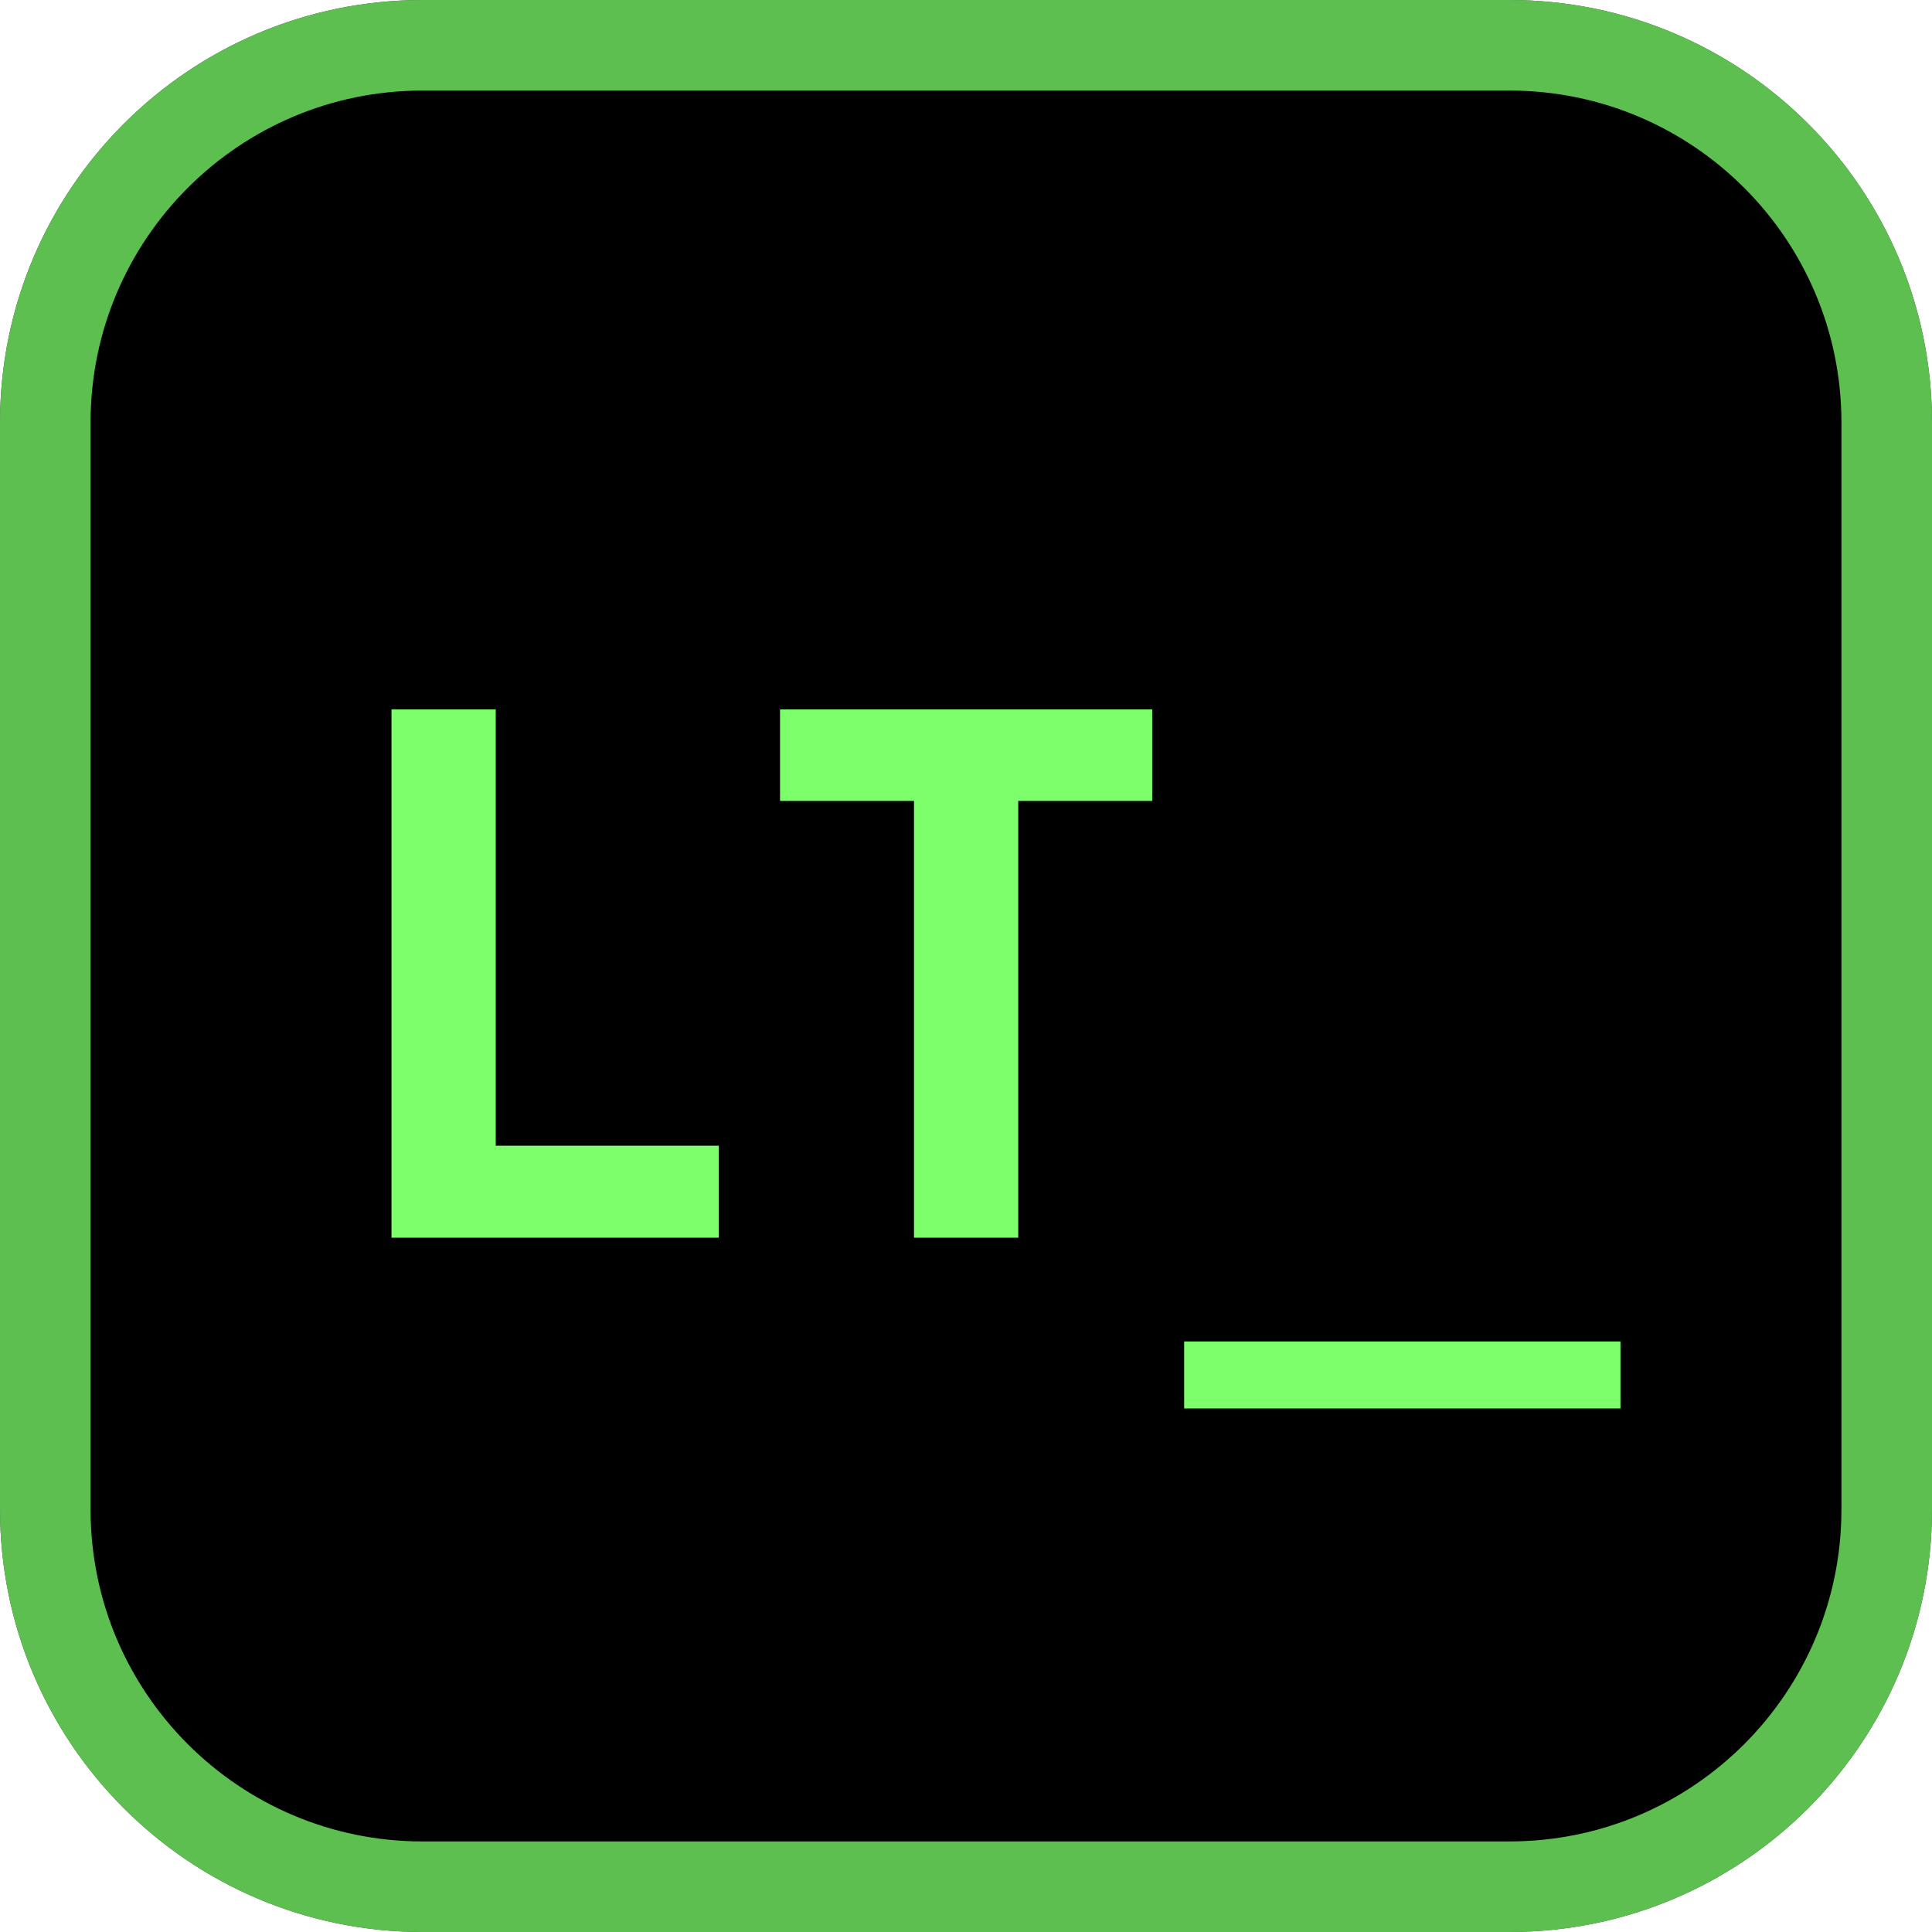
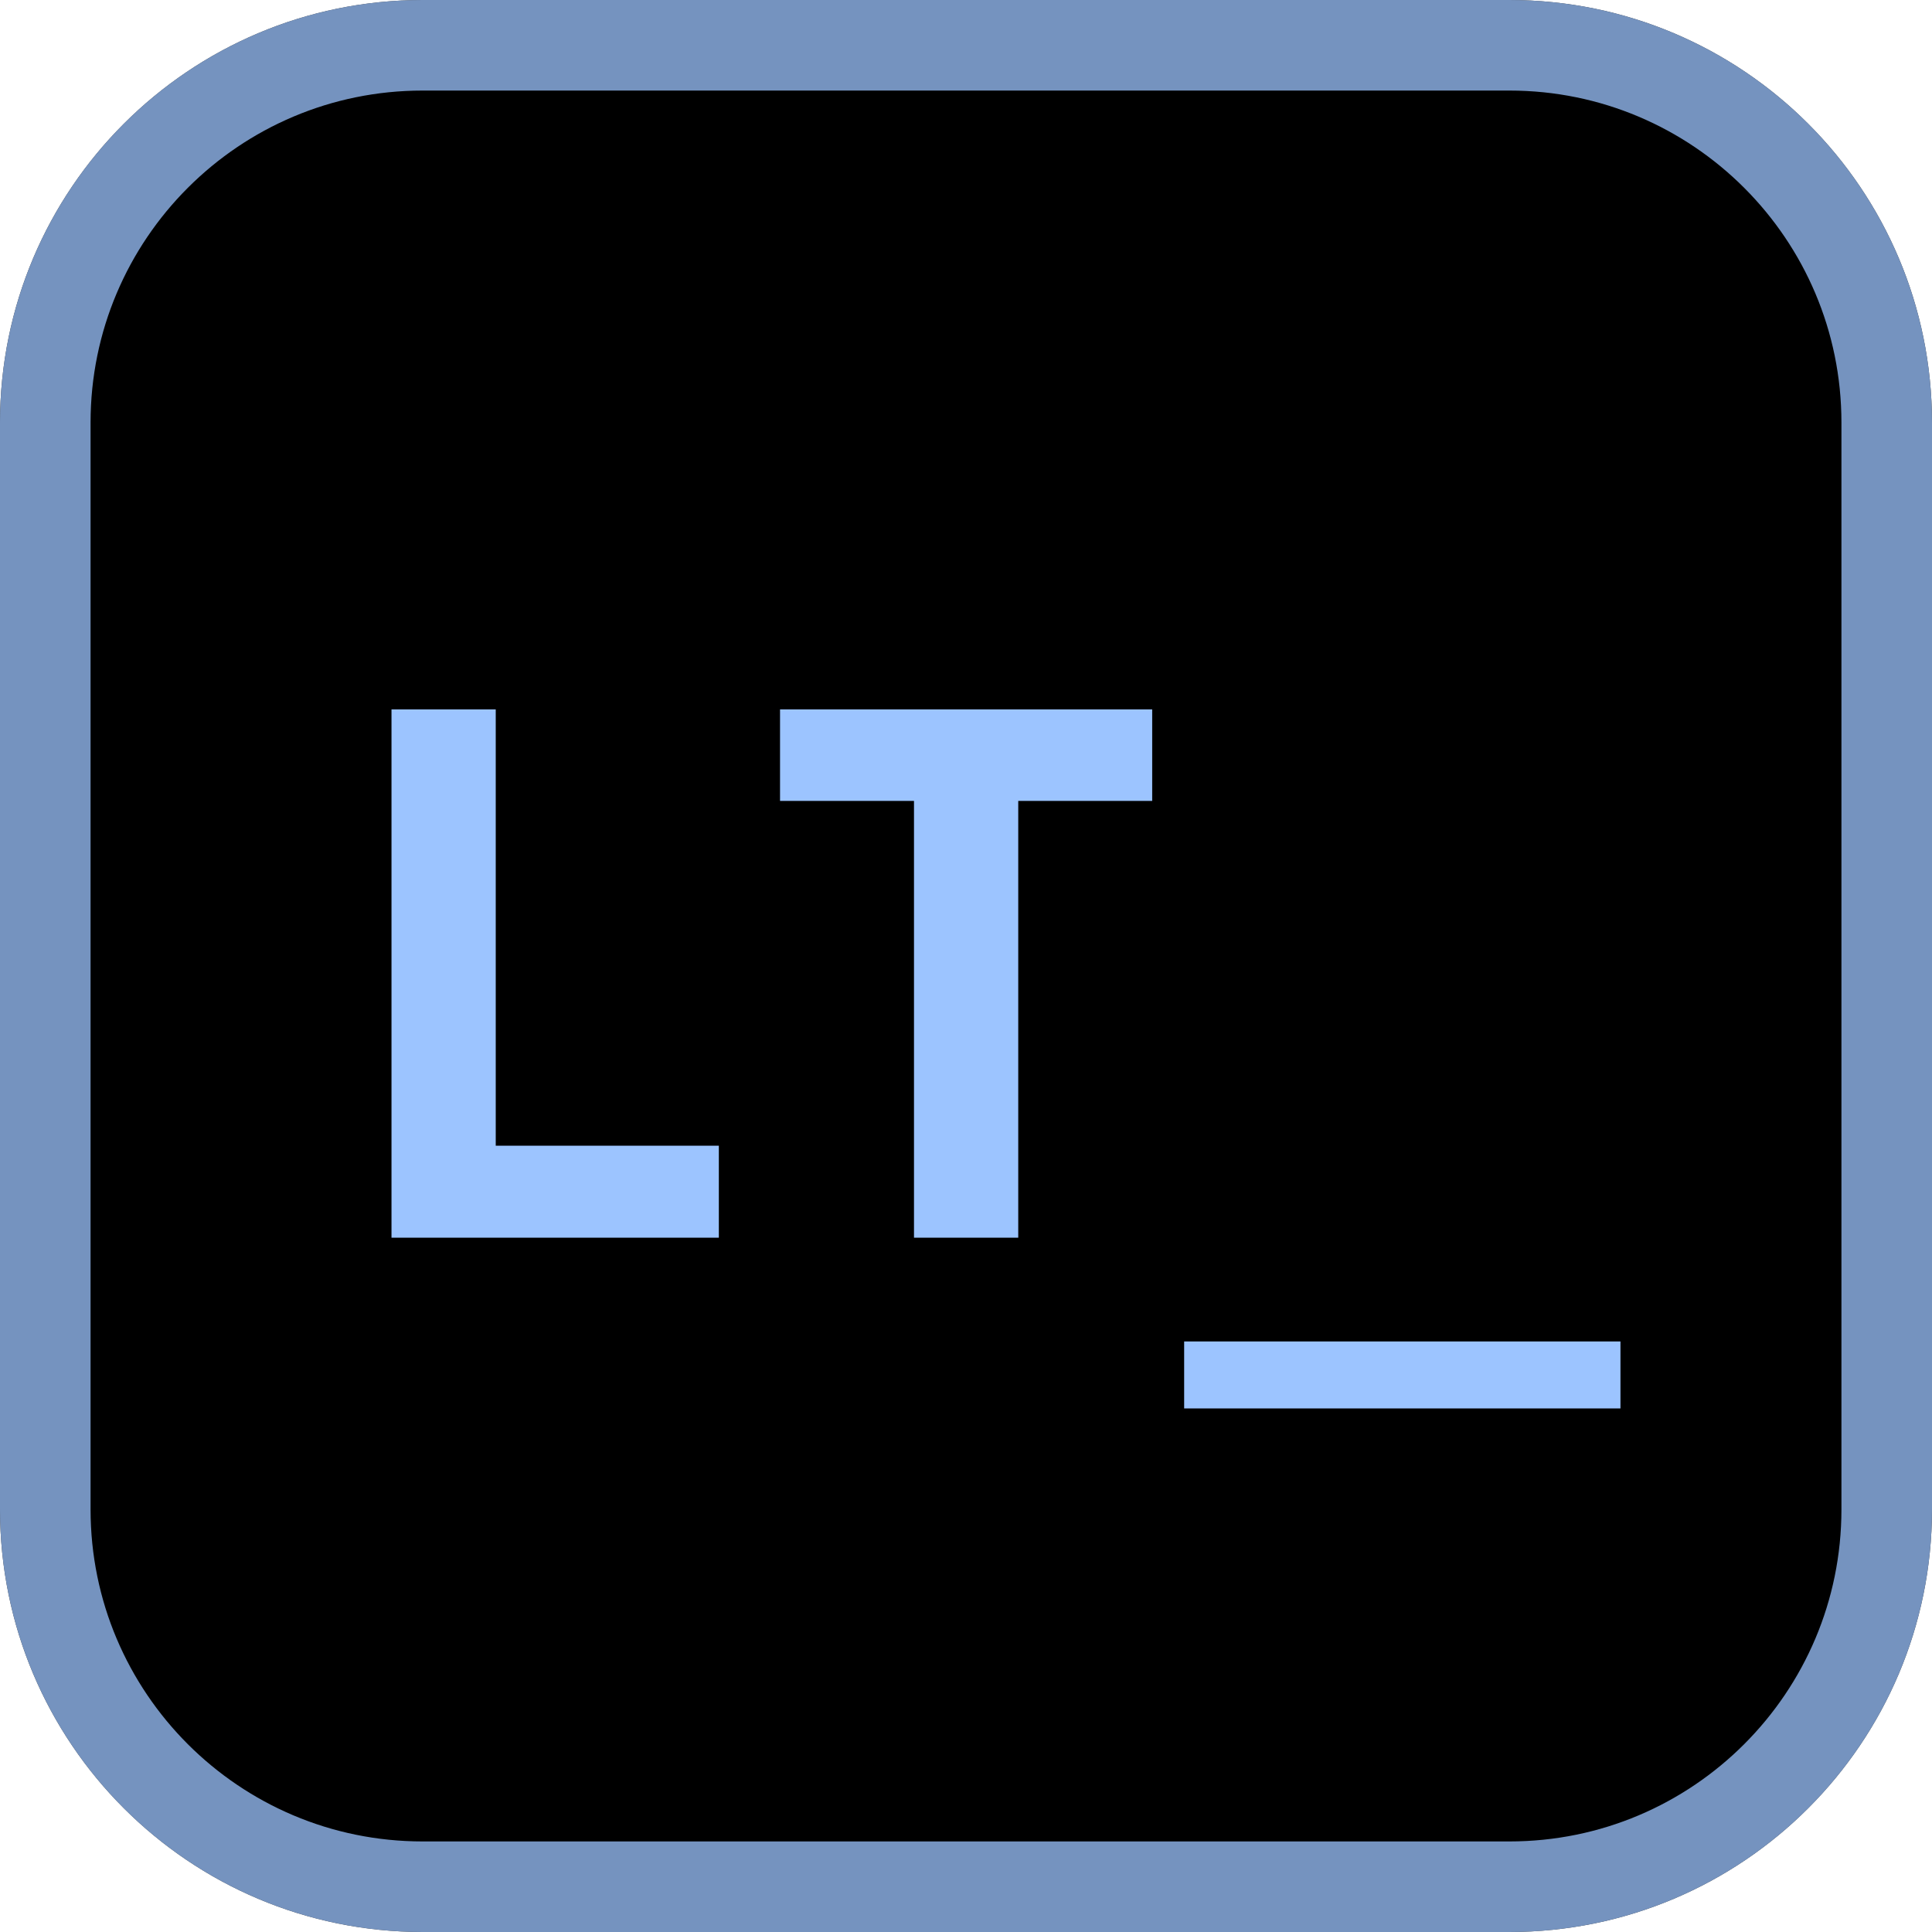
<svg xmlns="http://www.w3.org/2000/svg" viewBox="0 0 64 64">
  <rect width="64" height="64" rx="14" fill="#000" />
-   <rect x="1.5" y="1.5" width="61" height="61" rx="12.5" fill="none" stroke="#7CFF6B" stroke-opacity=".75" stroke-width="3" />
-   <text x="32" y="41" text-anchor="middle" font-family="ui-monospace, Menlo, Consolas, monospace" font-size="24" font-weight="700" fill="#7CFF6B">LT_</text>
+   <rect x="1.5" y="1.5" width="61" height="61" rx="12.5" fill="none" stroke="#9CC4FF" stroke-opacity=".75" stroke-width="3" />
+   <text x="32" y="41" text-anchor="middle" font-family="ui-monospace, Menlo, Consolas, monospace" font-size="24" font-weight="700" fill="#9CC4FF">LT_</text>
</svg>
